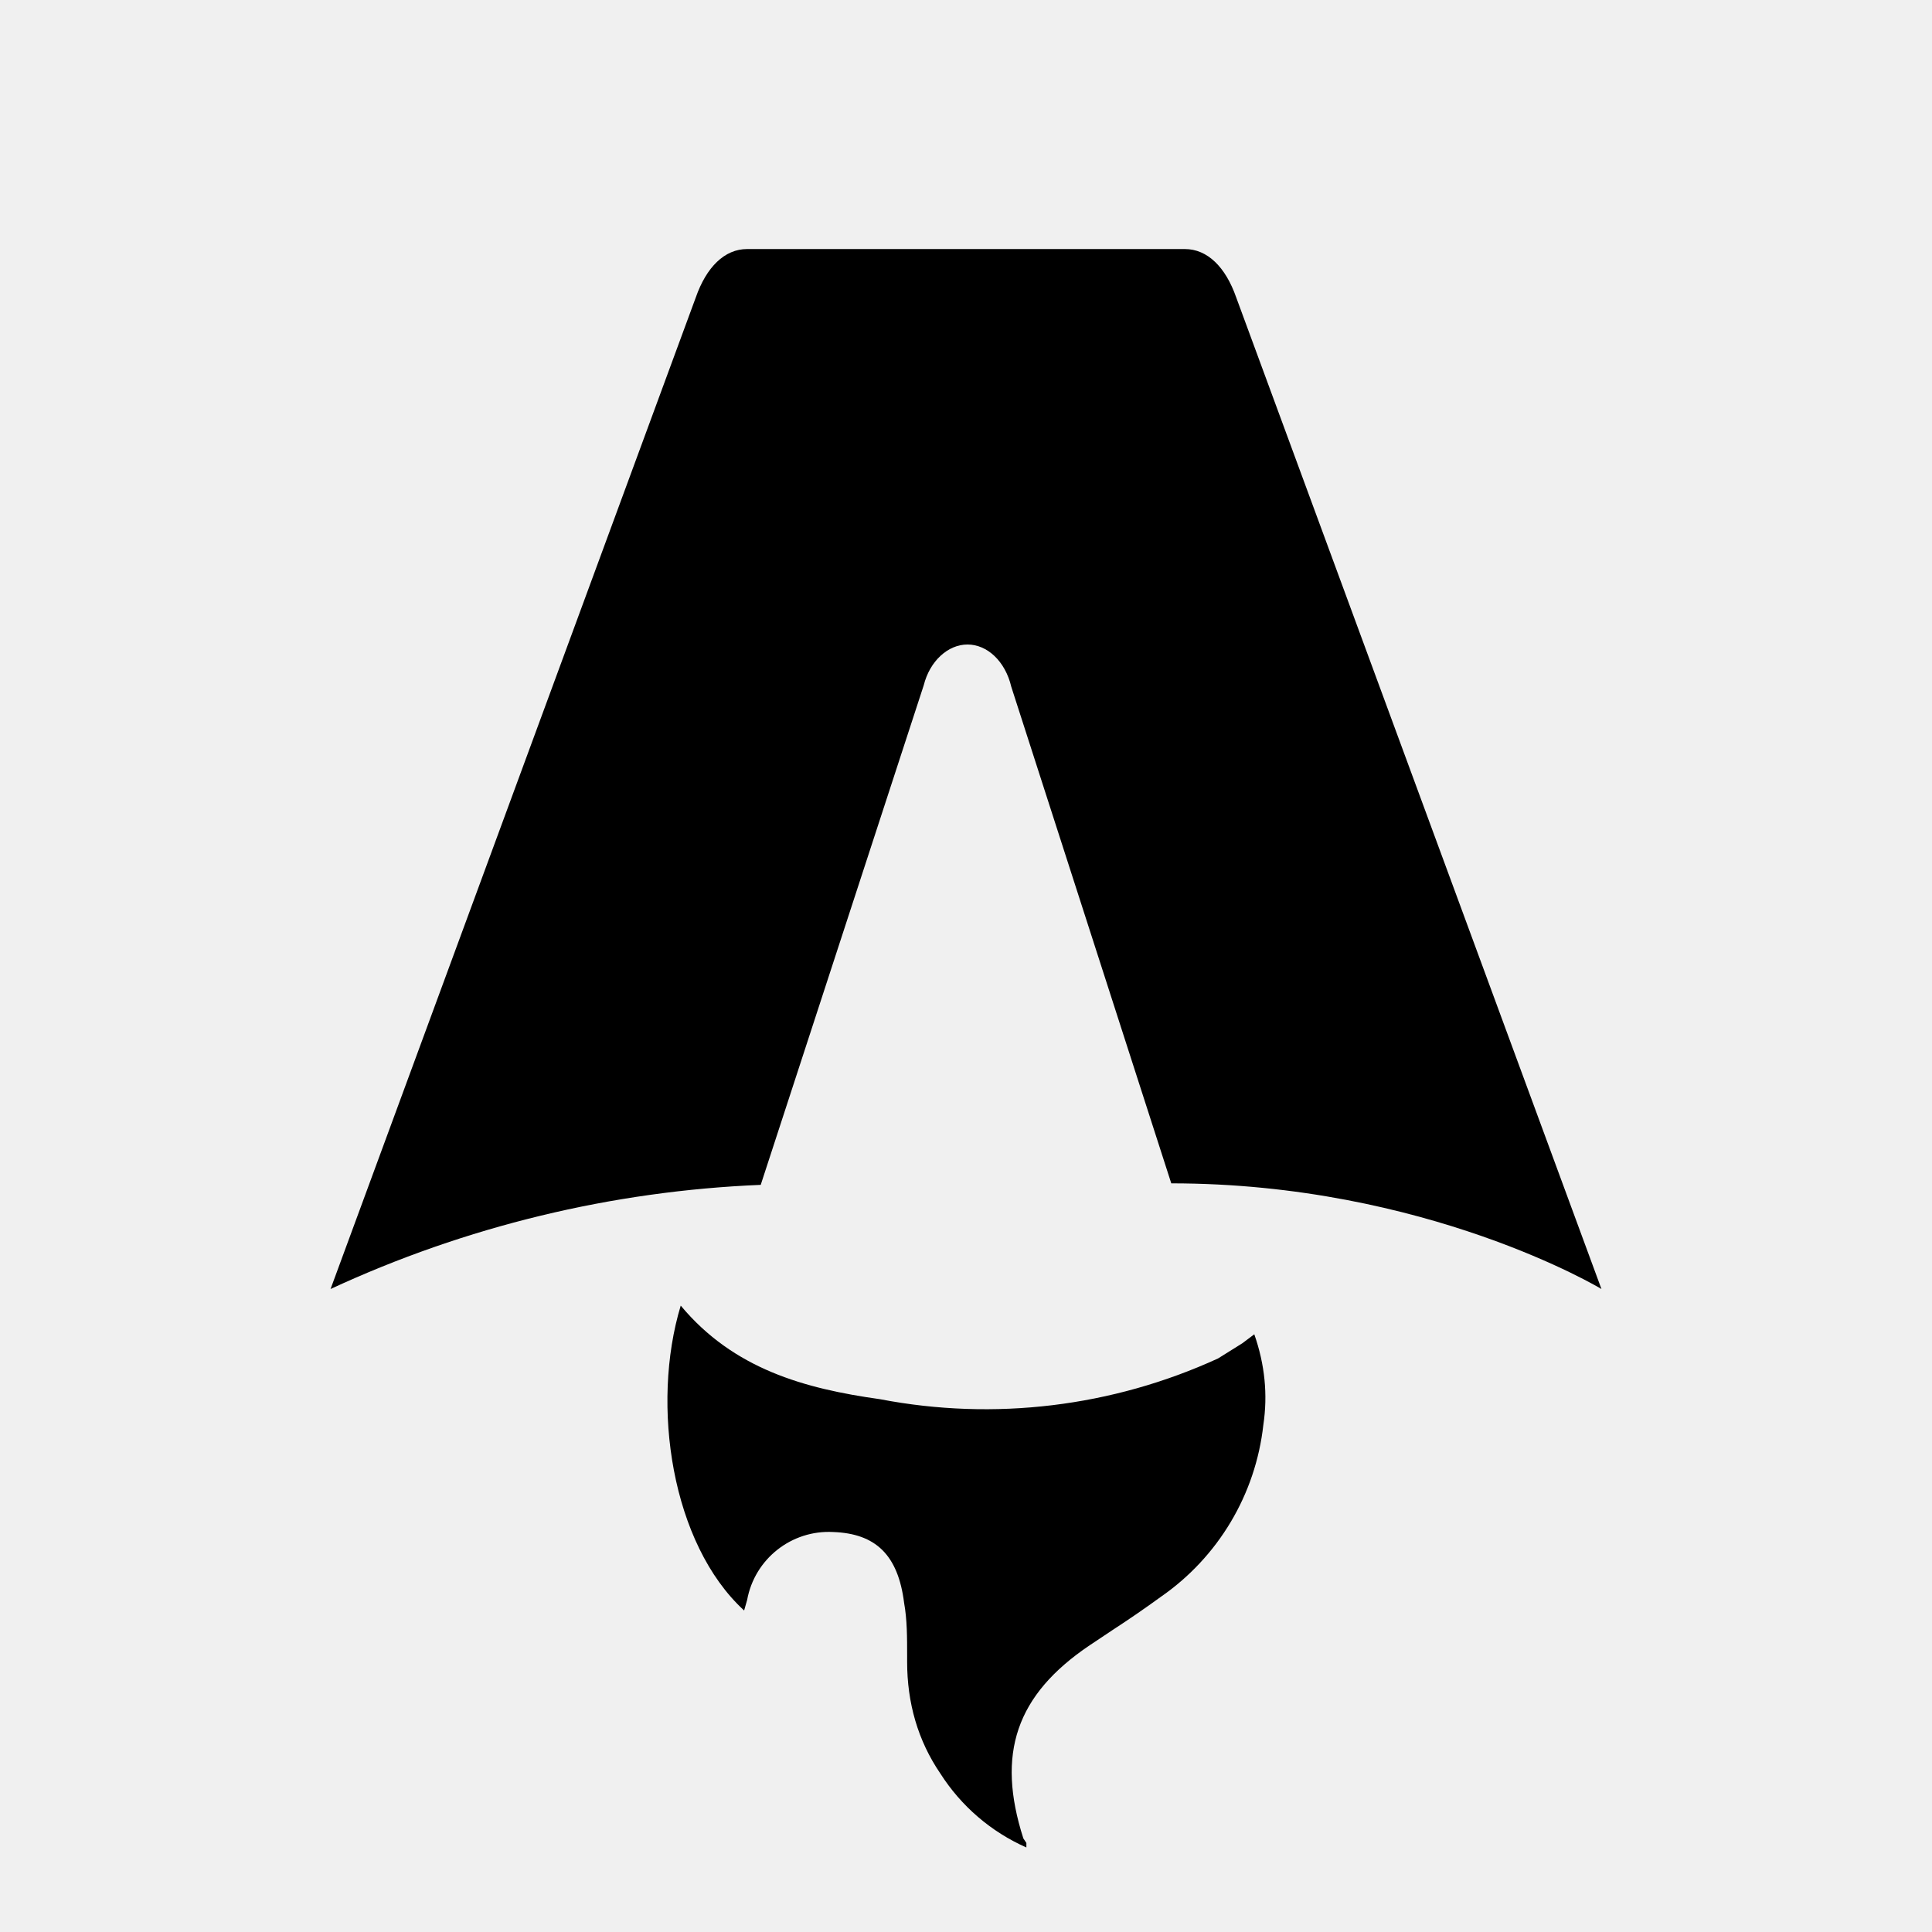
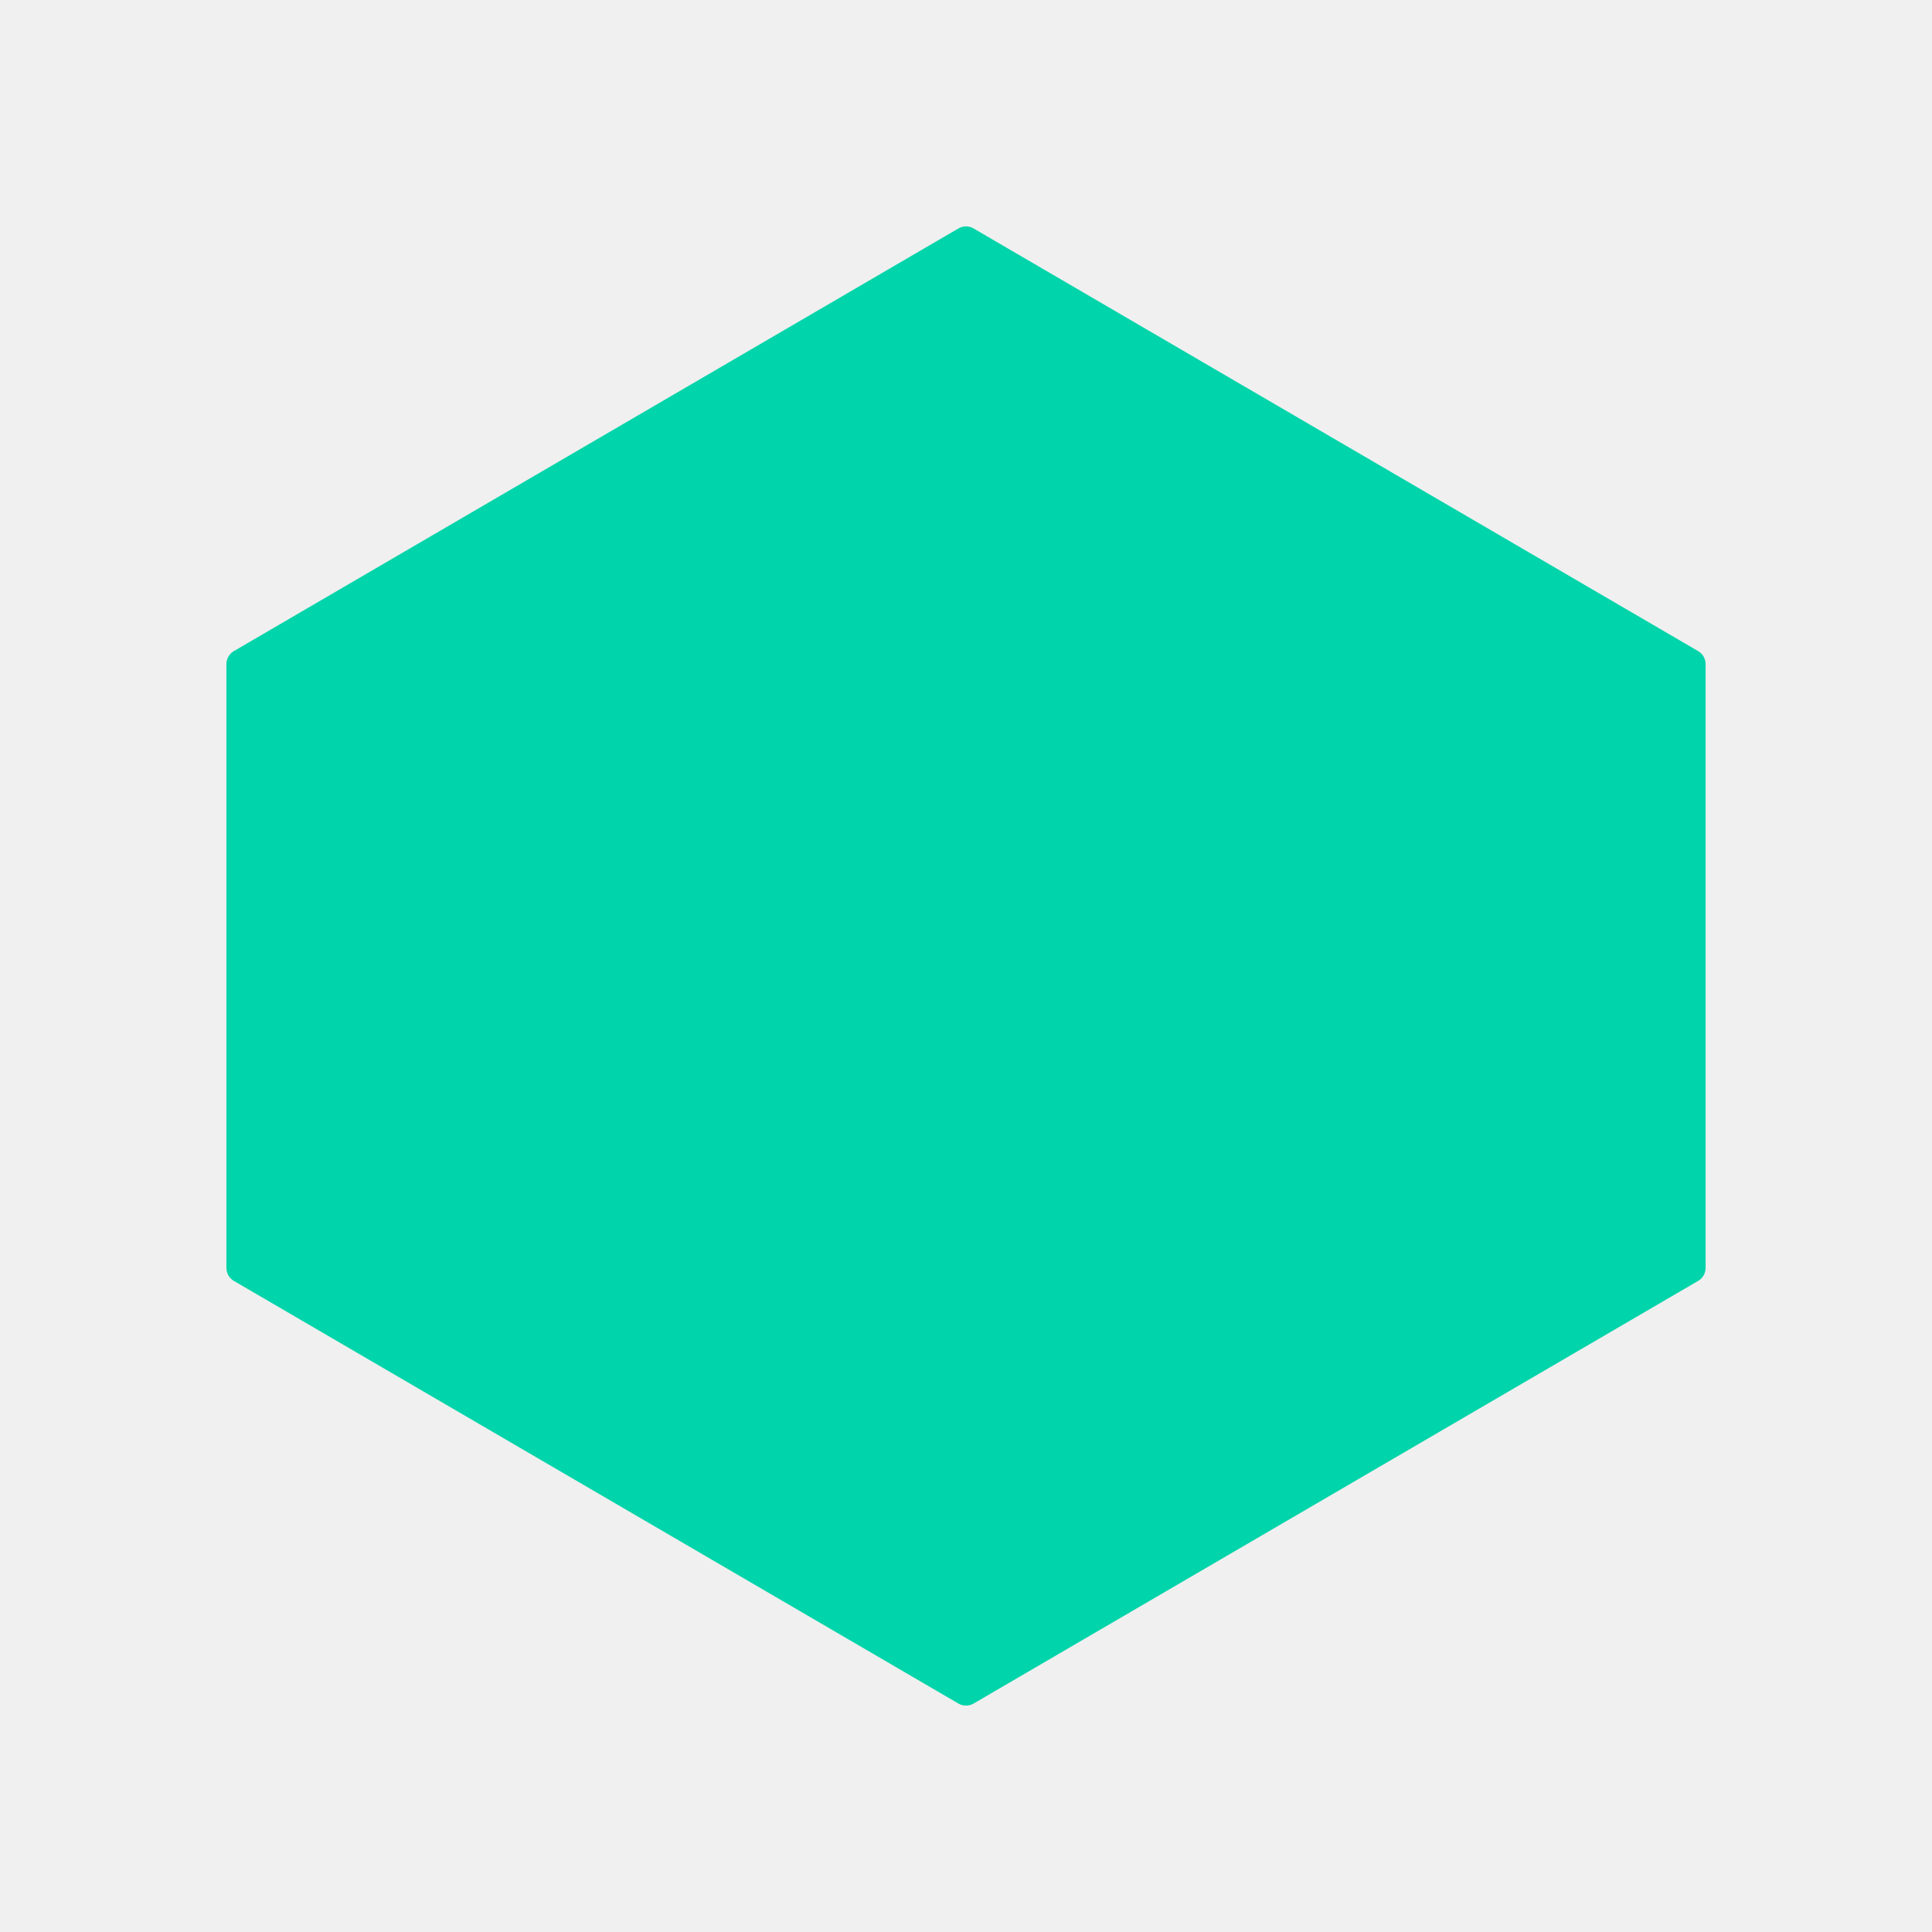
- <svg xmlns="http://www.w3.org/2000/svg" fill="none" viewBox="0 0 128 128">
-   <path d="M50.4 78.5a75.1 75.1 0 0 0-28.5 6.9l24.2-65.7c.7-2 1.9-3.2 3.4-3.2h29c1.5 0 2.7 1.2 3.4 3.2l24.2 65.7s-11.6-7-28.5-7L67 45.5c-.4-1.7-1.6-2.8-2.9-2.8-1.3 0-2.5 1.1-2.9 2.7L50.4 78.5Zm-1.1 28.2Zm-4.2-20.2c-2 6.6-.6 15.8 4.2 20.2a17.5 17.5 0 0 1 .2-.7 5.5 5.5 0 0 1 5.7-4.5c2.8.1 4.3 1.5 4.7 4.7.2 1.1.2 2.3.2 3.5v.4c0 2.7.7 5.2 2.2 7.4a13 13 0 0 0 5.7 4.9v-.3l-.2-.3c-1.8-5.6-.5-9.5 4.4-12.8l1.5-1a73 73 0 0 0 3.2-2.2 16 16 0 0 0 6.8-11.4c.3-2 .1-4-.6-6l-.8.6-1.6 1a37 37 0 0 1-22.4 2.7c-5-.7-9.7-2-13.2-6.2Z" />
-   <style>
-         path { fill: #000; }
-         @media (prefers-color-scheme: dark) {
-             path { fill: #FFF; }
-         }
-     </style>
+ <svg xmlns="http://www.w3.org/2000/svg" viewBox="0 0 32 32" width="32" height="32">
+   <polygon points="16,4 28,11 28,21 16,28 4,21 4,11" fill="#00d4aa" stroke="#00d4aa" stroke-width="0.5" stroke-linejoin="round" />
</svg>
